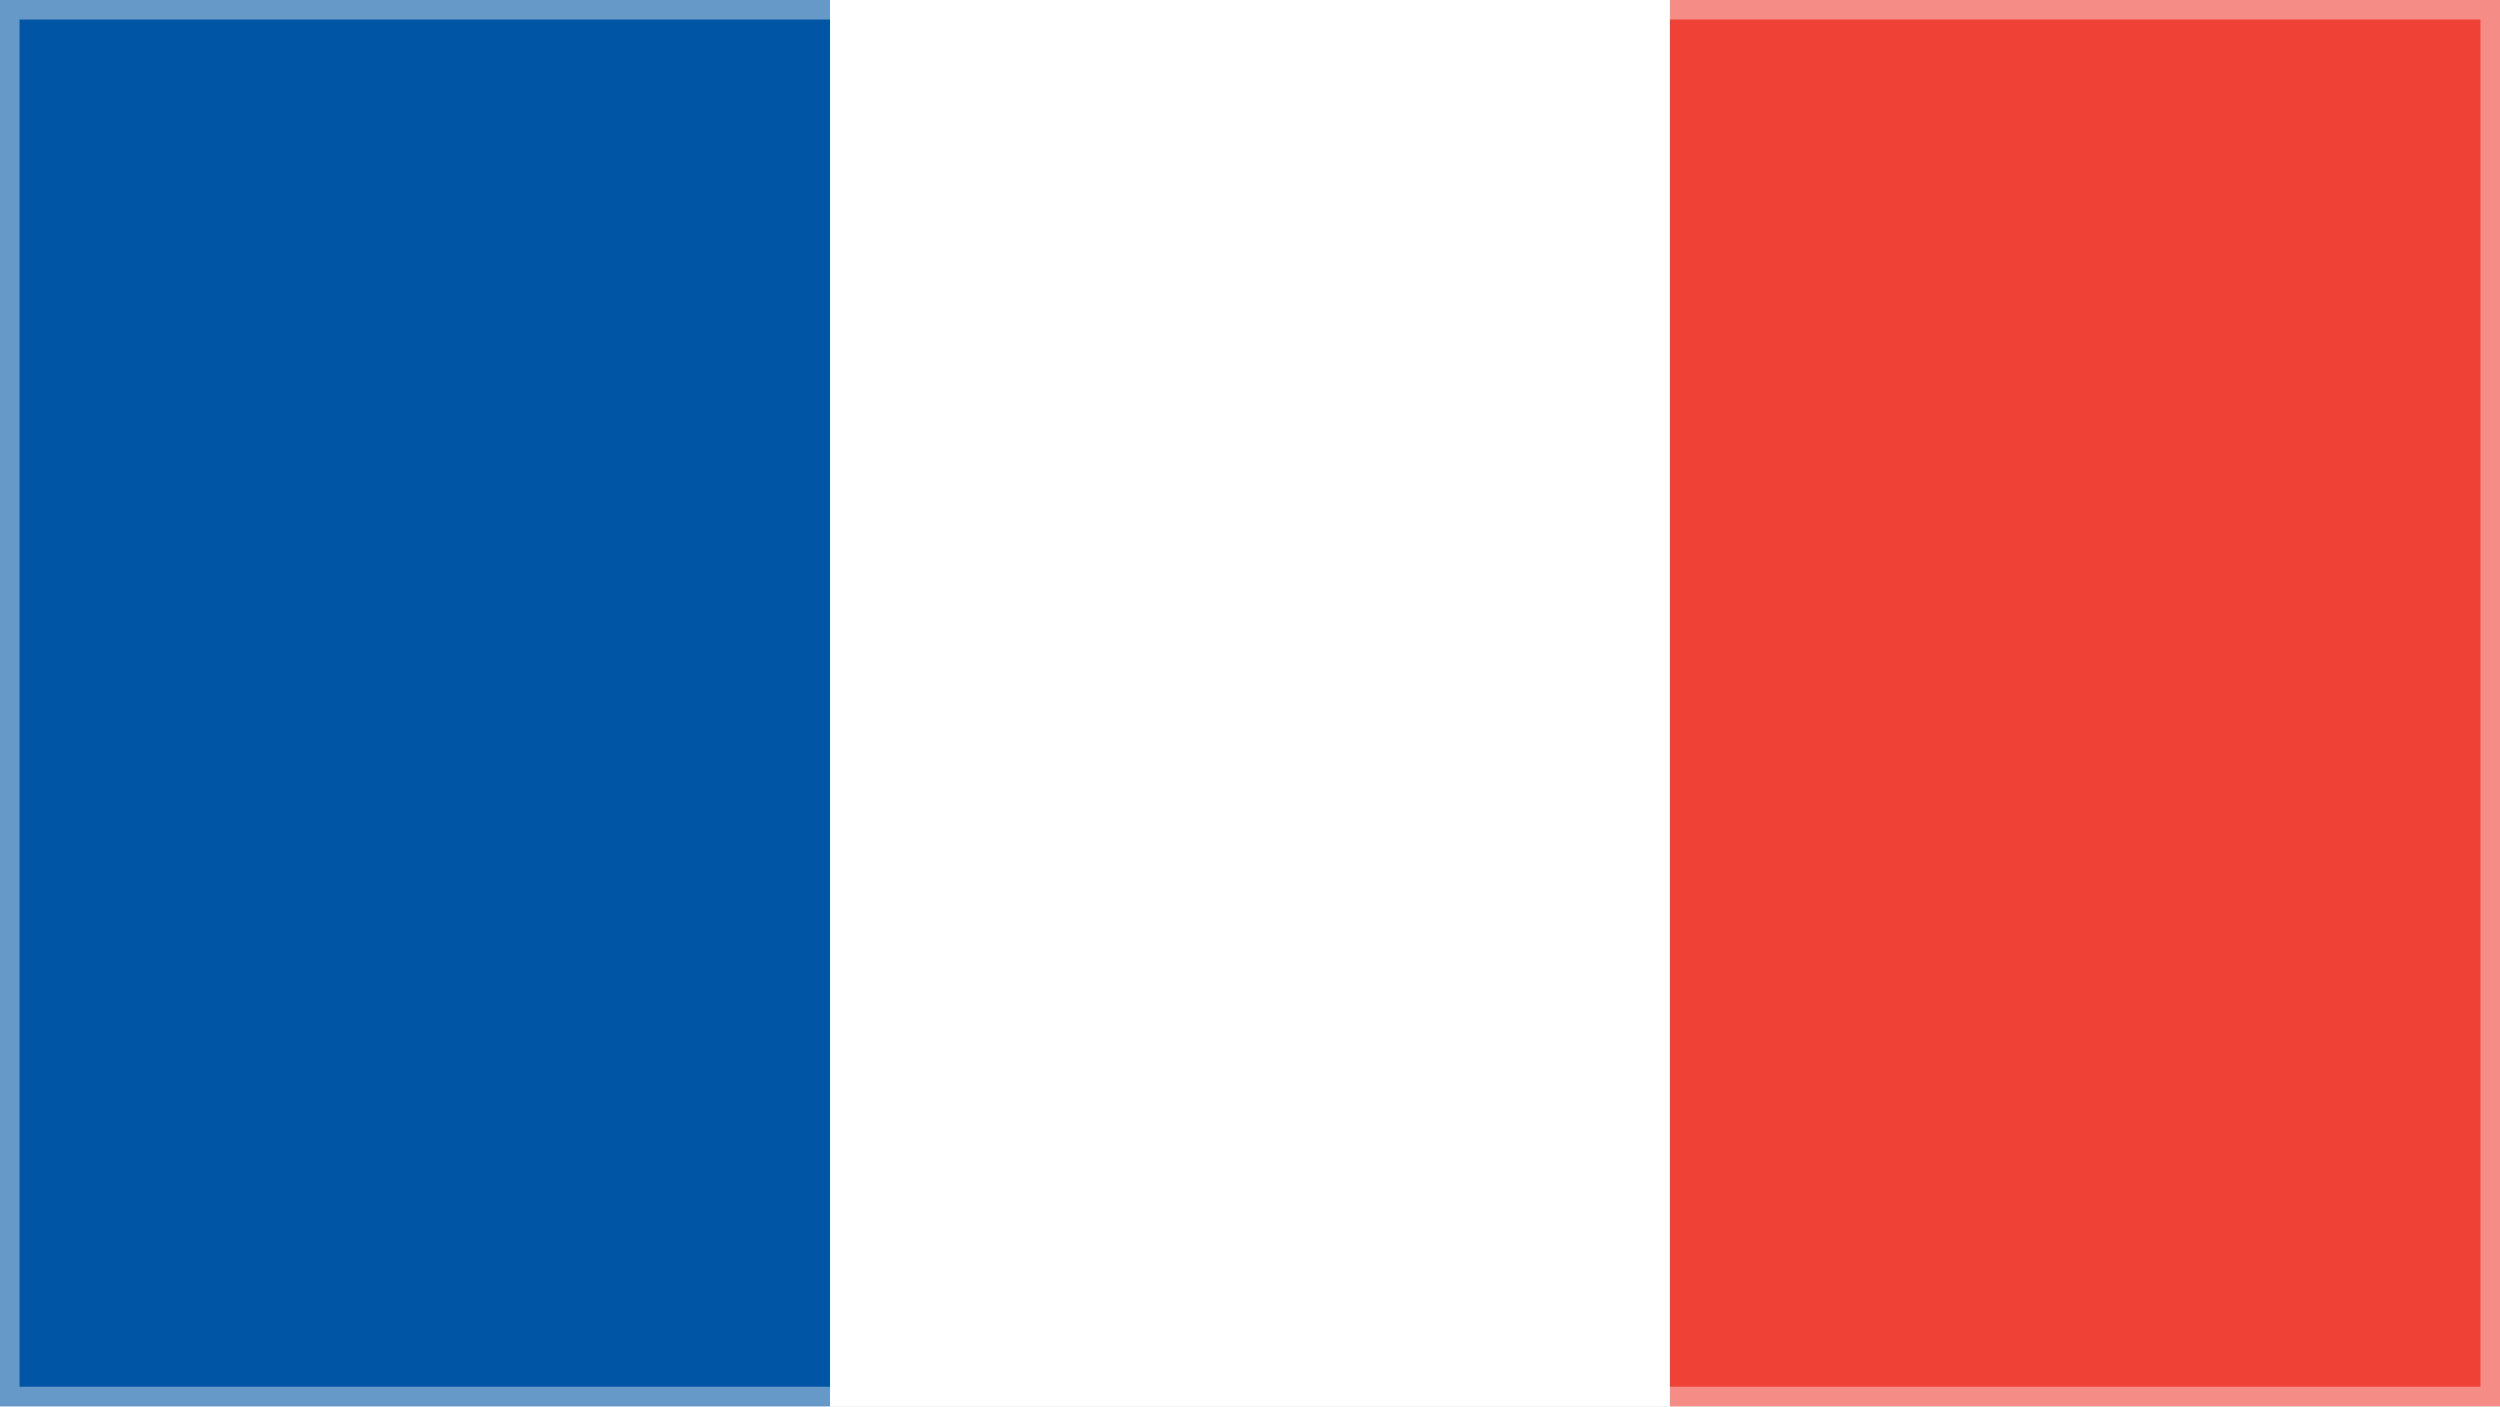
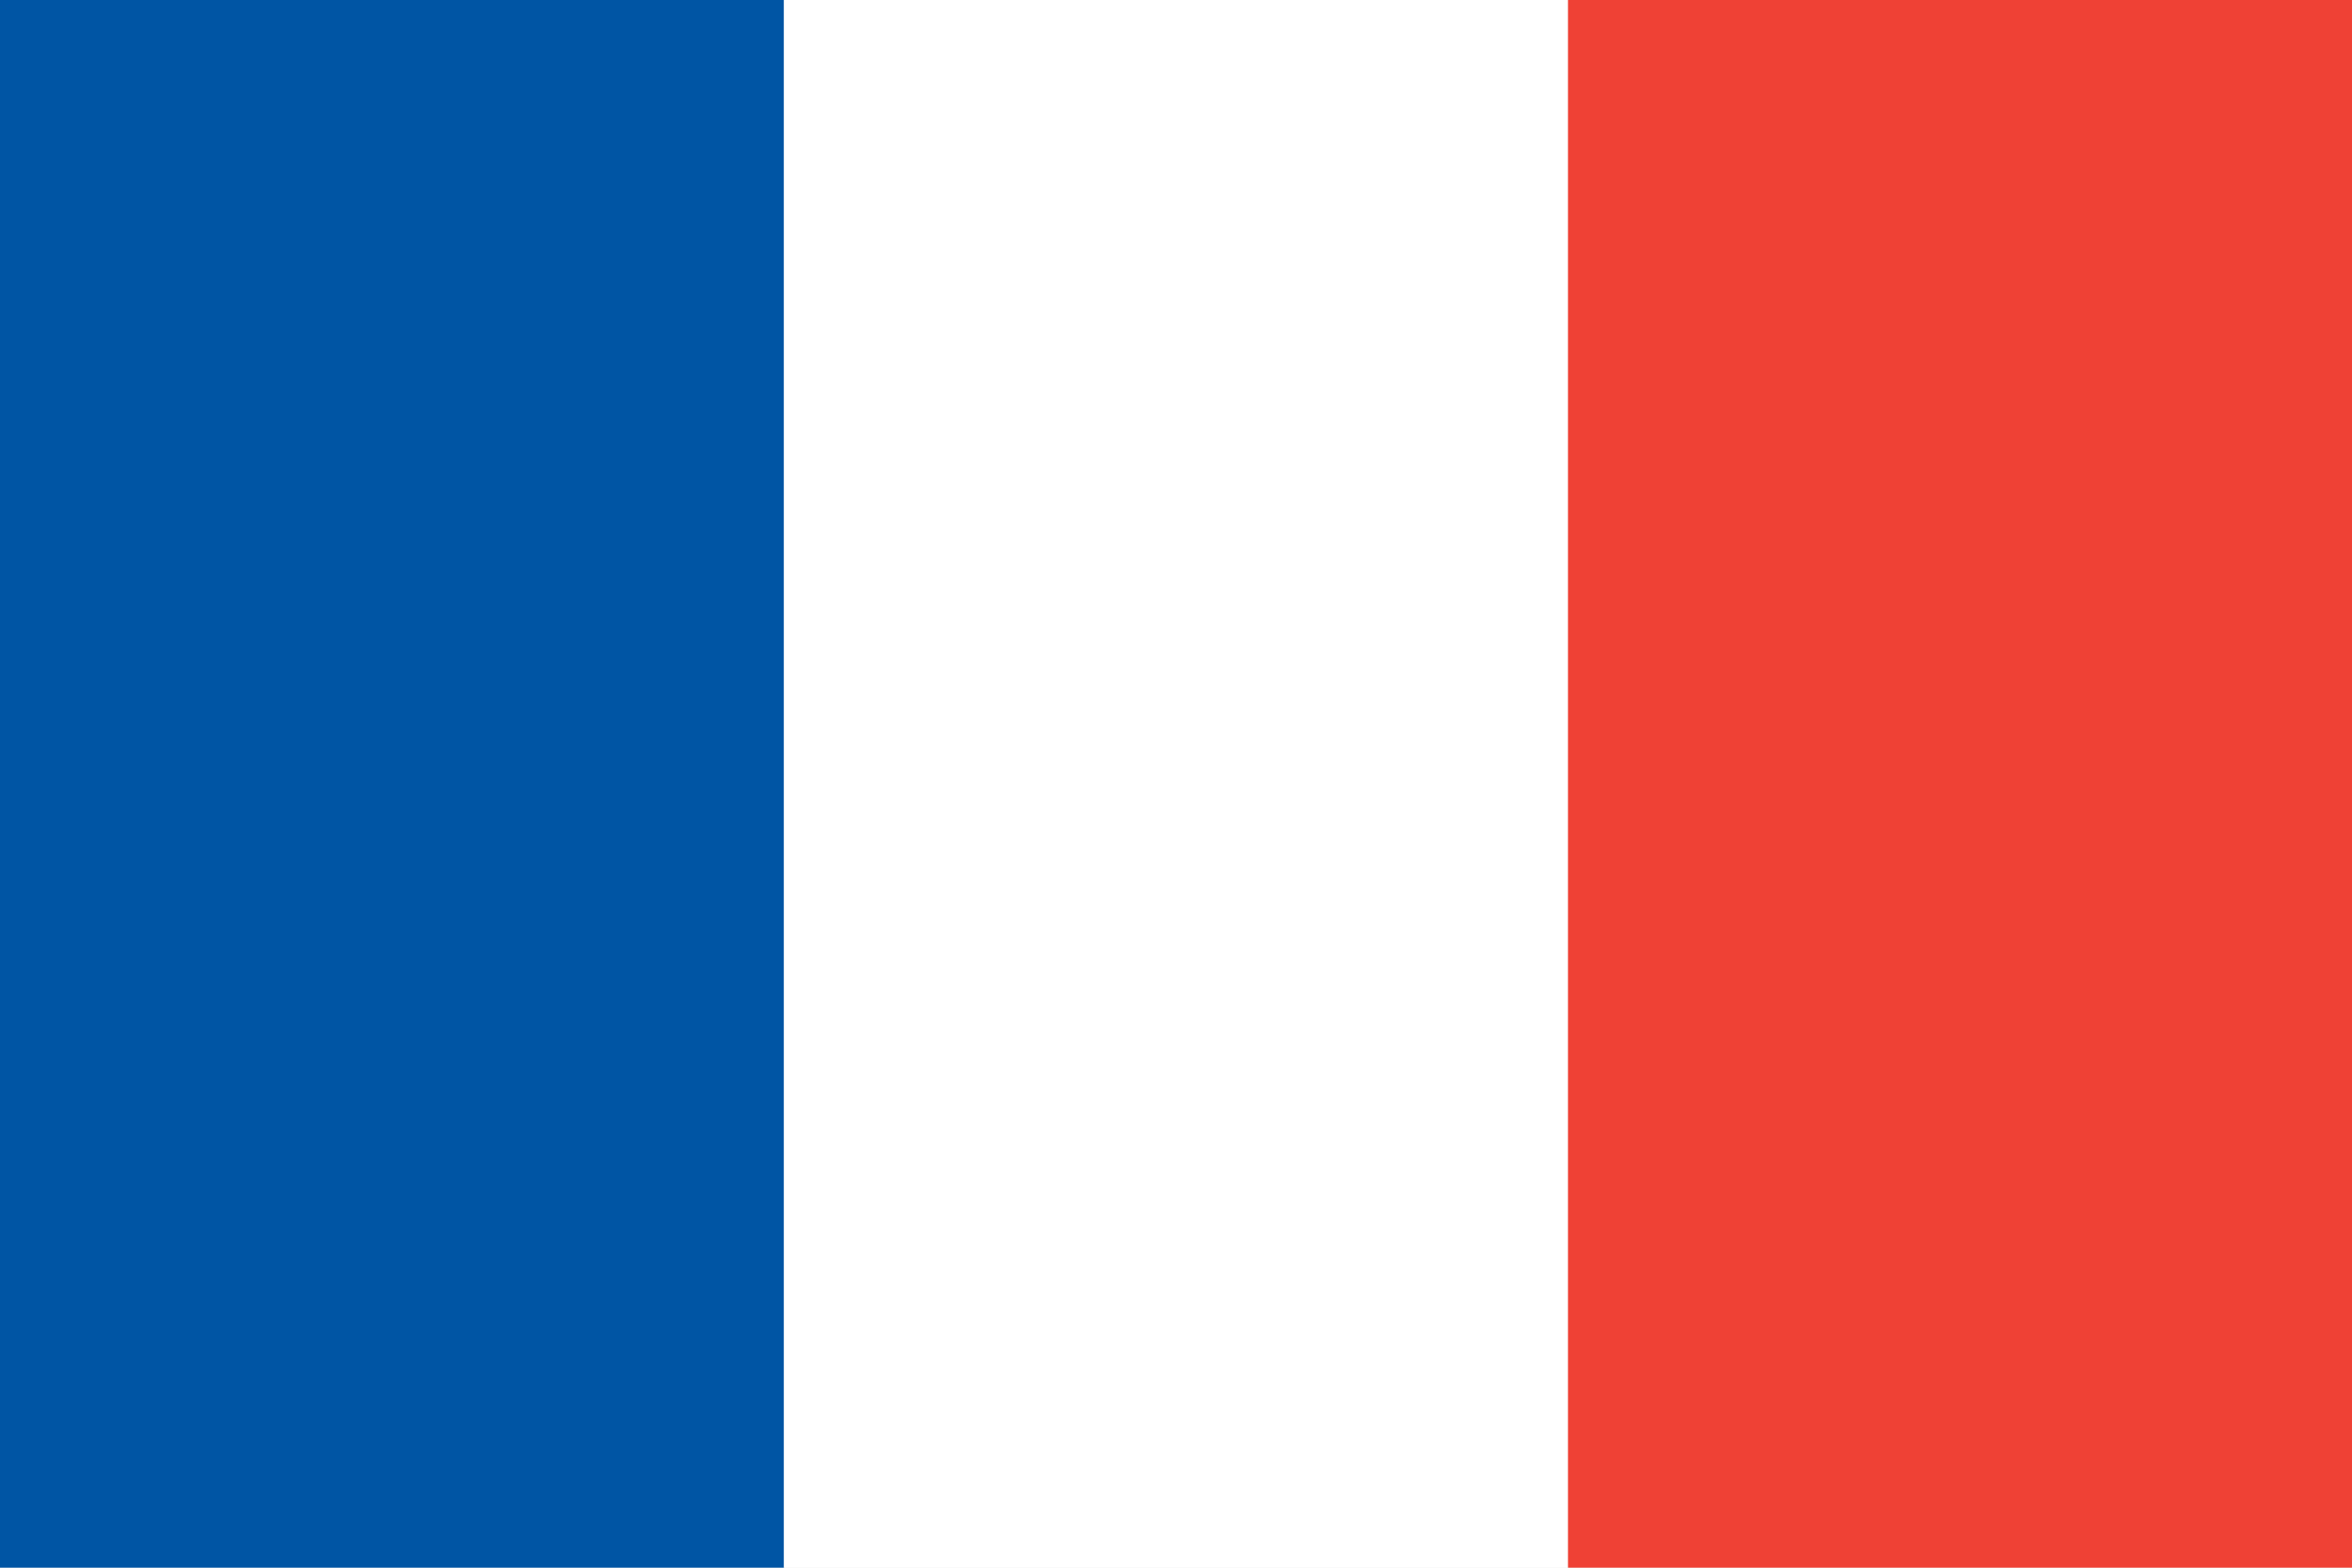
- <svg xmlns="http://www.w3.org/2000/svg" viewBox="0 0 256 144">
-   <rect width="85" height="144" fill="#0055a4" />
-   <rect x="85" width="86" height="144" fill="white" />
-   <rect x="171" width="85" height="144" fill="#ef4135" />
-   <rect x="1" y="1" width="254" height="142" fill="none" stroke="white" stroke-opacity=".4" stroke-width="2" />
+ <svg xmlns="http://www.w3.org/2000/svg" viewBox="0 0 300 200">
+   <rect width="100" height="200" fill="#0055a4" />
+   <rect x="100" width="100" height="200" fill="#fff" />
+   <rect x="200" width="100" height="200" fill="#ef4135" />
</svg>
